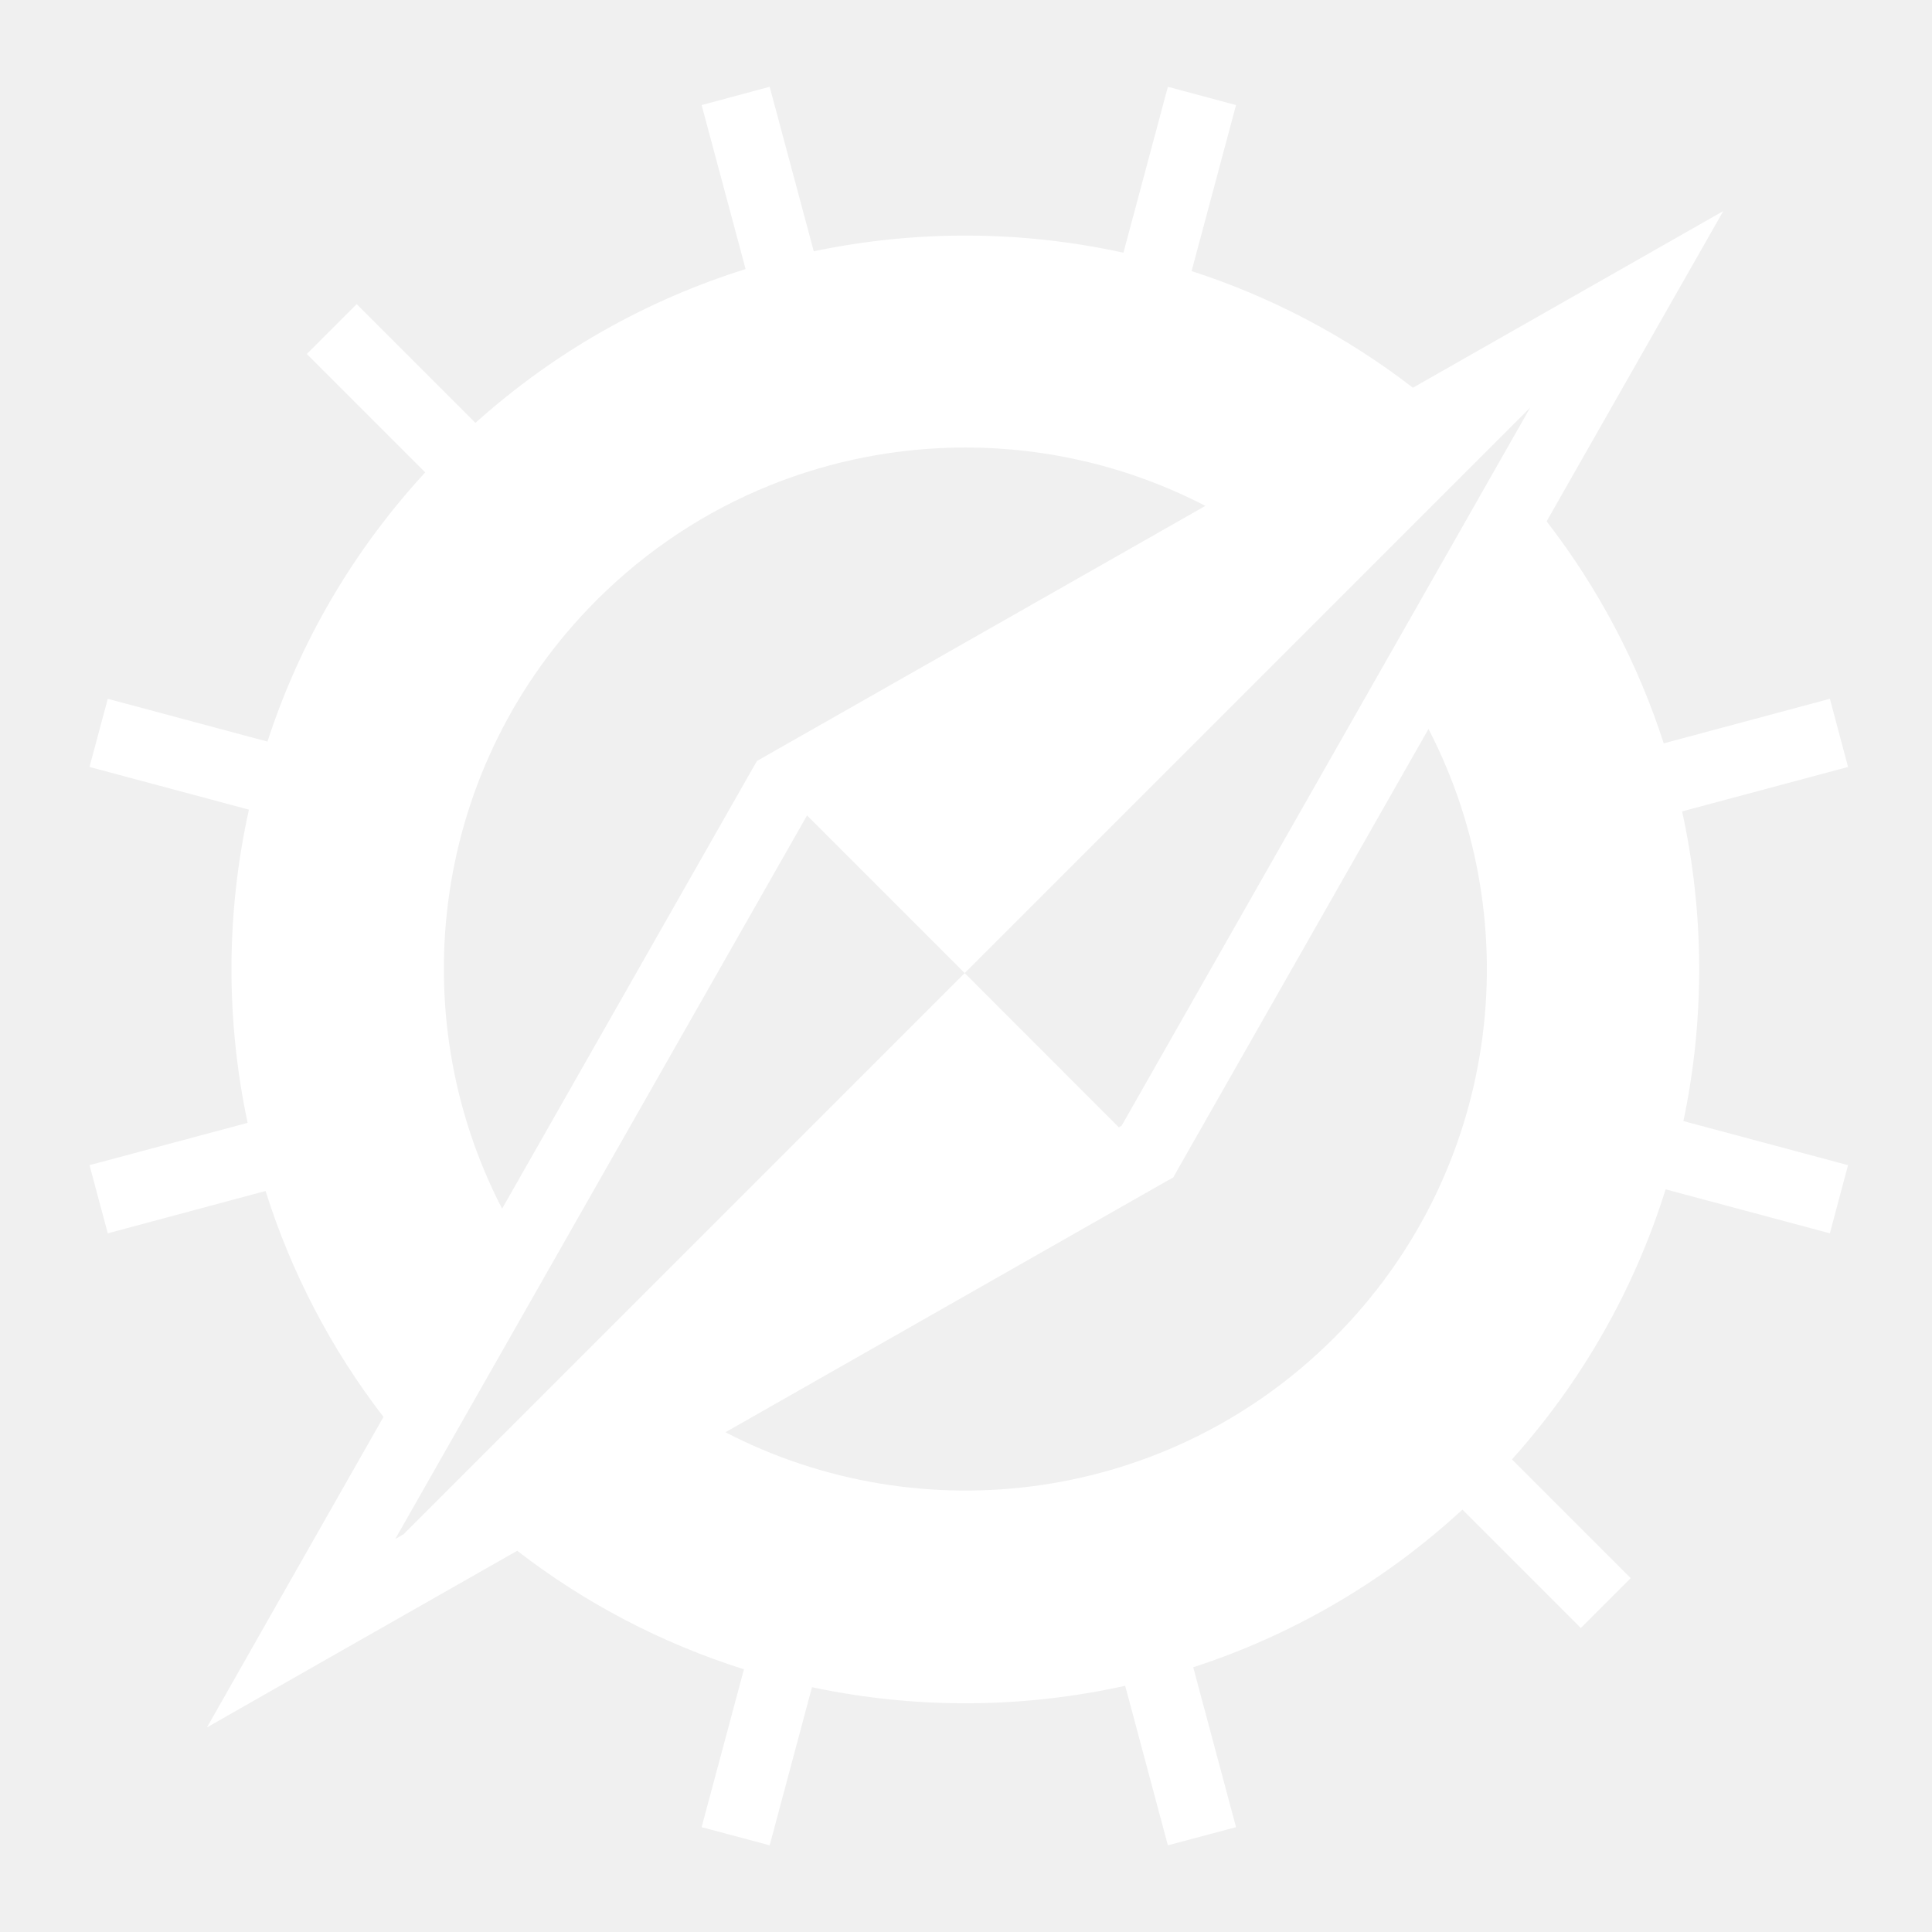
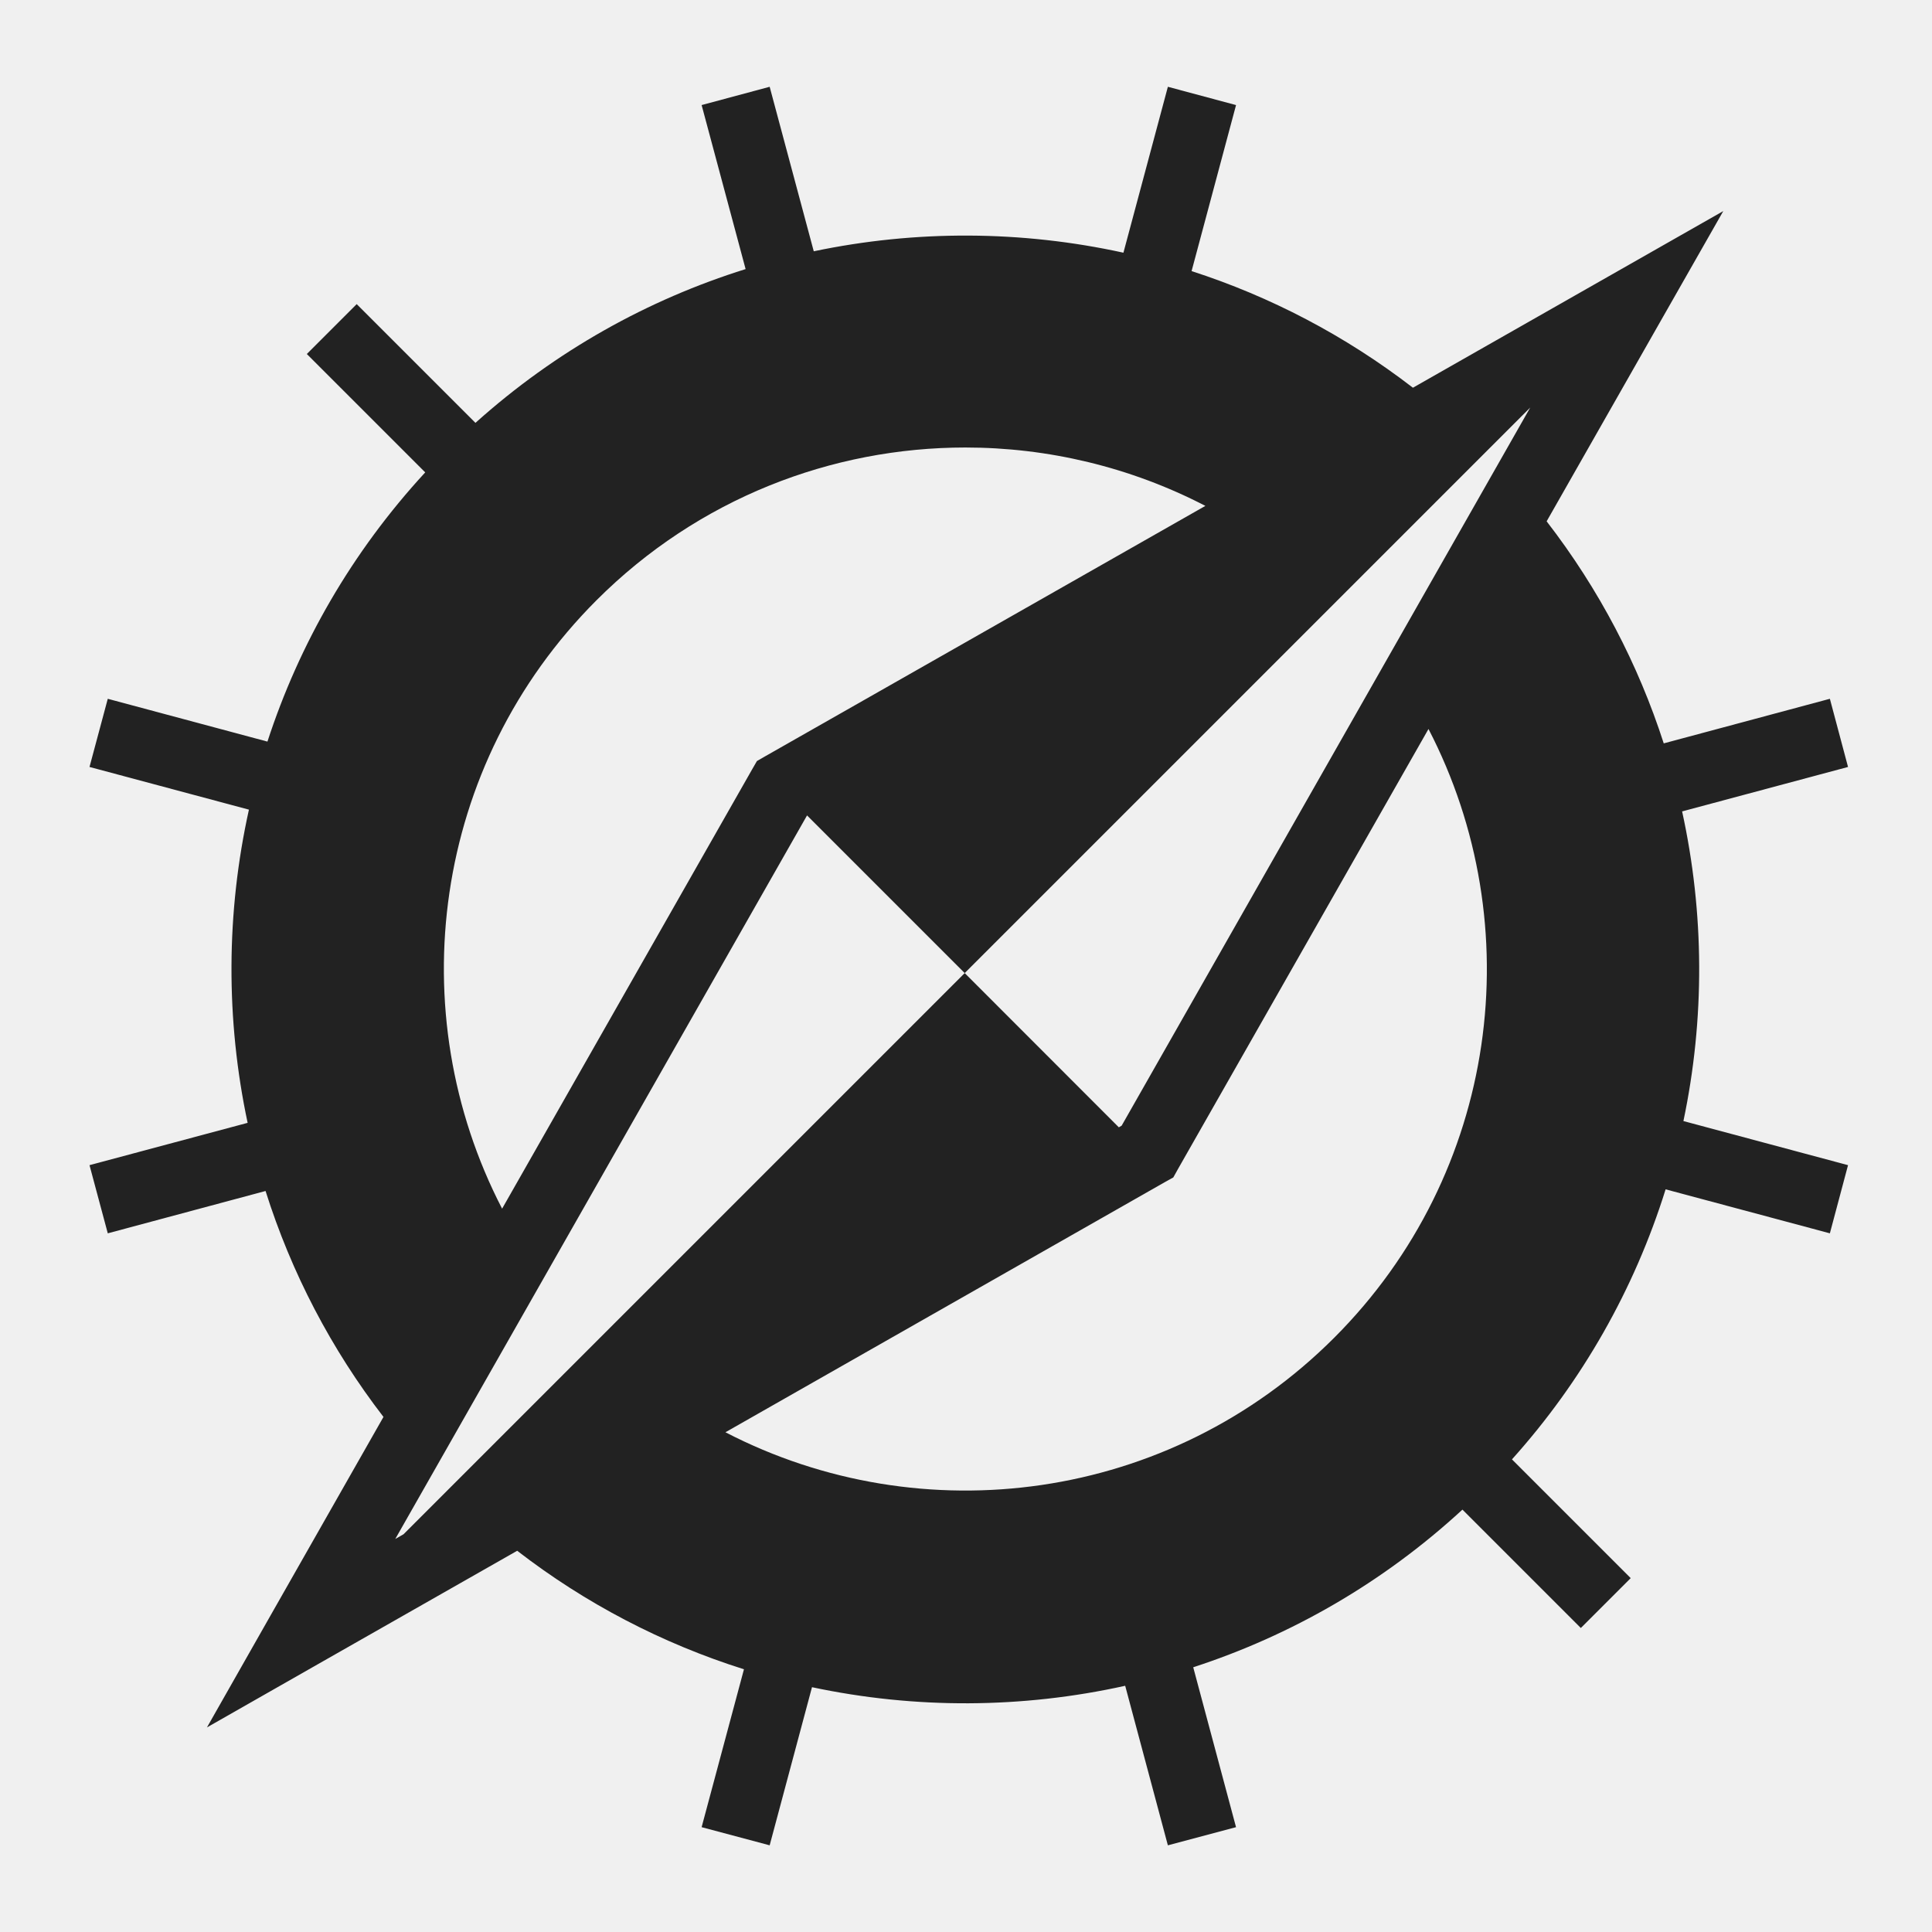
<svg xmlns="http://www.w3.org/2000/svg" viewBox="0 0 512 512">
-   <path fill="#fff" d="m203.97 23-18.032 4.844 11.656 43.468c-25.837 8.076-50.32 21.653-71.594 40.75L94.53 80.594l-13.218 13.22 31.376 31.374c-19.467 21.125-33.414 45.53-41.813 71.343l-42.313-11.343-4.843 18.063 42.25 11.313c-6.057 27.3-6.157 55.656-.345 83L23.72 308.78l4.843 18.064 41.812-11.22a193.261 193.261 0 0 0 31.25 59.876l-29.97 52.688-16.81 29.593 29.56-16.842 52.657-29.97a193.306 193.306 0 0 0 60.094 31.407l-11.22 41.844 18.033 4.81 11.218-41.905a195.701 195.701 0 0 0 83-.375l11.312 42.28 18.063-4.81-11.344-42.376c25.812-8.4 50.217-22.315 71.342-41.78l31.375 31.373 13.22-13.218-31.47-31.47a193.26 193.26 0 0 0 40.72-71.563l43.53 11.657 4.813-18.063-43.625-11.686a195.693 195.693 0 0 0-.344-82.063l43.97-11.78-4.813-18.063L440.908 197c-6.73-20.866-17.08-40.79-31.032-58.844l29.97-52.656 16.842-29.563-29.593 16.844-52.656 29.97c-17.998-13.875-37.874-24.198-58.657-30.906l11.783-44L309.5 23l-11.78 43.97c-27-5.925-55.02-6.05-82.064-.376L203.97 23zm201.56 85L297.25 298.313l-.75.437-40.844-40.875-148.72 148.72-2.186 1.25 109.125-191.75 41.78 41.78L405.532 108zm-149.686 10.594c21.858 0 43.717 5.166 63.594 15.47l-116.625 66.342-2.22 1.28-1.28 2.22-66.25 116.406c-26.942-52.04-18.616-117.603 25.03-161.25 26.99-26.988 62.38-40.468 97.75-40.468zm122.72 74.594c26.994 52.054 18.67 117.672-25.002 161.343-43.66 43.662-109.263 52.005-161.312 25.033l116.438-66.282 2.25-1.25 1.25-2.25 66.375-116.592z" />
+   <path fill="#222" d="m203.97 23-18.032 4.844 11.656 43.468c-25.837 8.076-50.32 21.653-71.594 40.75L94.53 80.594l-13.218 13.22 31.376 31.374c-19.467 21.125-33.414 45.53-41.813 71.343l-42.313-11.343-4.843 18.063 42.25 11.313c-6.057 27.3-6.157 55.656-.345 83L23.72 308.78l4.843 18.064 41.812-11.22a193.261 193.261 0 0 0 31.25 59.876l-29.97 52.688-16.81 29.593 29.56-16.842 52.657-29.97a193.306 193.306 0 0 0 60.094 31.407l-11.22 41.844 18.033 4.81 11.218-41.905a195.701 195.701 0 0 0 83-.375l11.312 42.28 18.063-4.81-11.344-42.376c25.812-8.4 50.217-22.315 71.342-41.78l31.375 31.373 13.22-13.218-31.47-31.47a193.26 193.26 0 0 0 40.72-71.563l43.53 11.657 4.813-18.063-43.625-11.686a195.693 195.693 0 0 0-.344-82.063l43.97-11.78-4.813-18.063L440.908 197c-6.73-20.866-17.08-40.79-31.032-58.844l29.97-52.656 16.842-29.563-29.593 16.844-52.656 29.97c-17.998-13.875-37.874-24.198-58.657-30.906l11.783-44L309.5 23l-11.78 43.97c-27-5.925-55.02-6.05-82.064-.376L203.97 23zm201.56 85L297.25 298.313l-.75.437-40.844-40.875-148.72 148.72-2.186 1.25 109.125-191.75 41.78 41.78L405.532 108zm-149.686 10.594c21.858 0 43.717 5.166 63.594 15.47l-116.625 66.342-2.22 1.28-1.28 2.22-66.25 116.406c-26.942-52.04-18.616-117.603 25.03-161.25 26.99-26.988 62.38-40.468 97.75-40.468zm122.72 74.594c26.994 52.054 18.67 117.672-25.002 161.343-43.66 43.662-109.263 52.005-161.312 25.033l116.438-66.282 2.25-1.25 1.25-2.25 66.375-116.592z" />
</svg>
